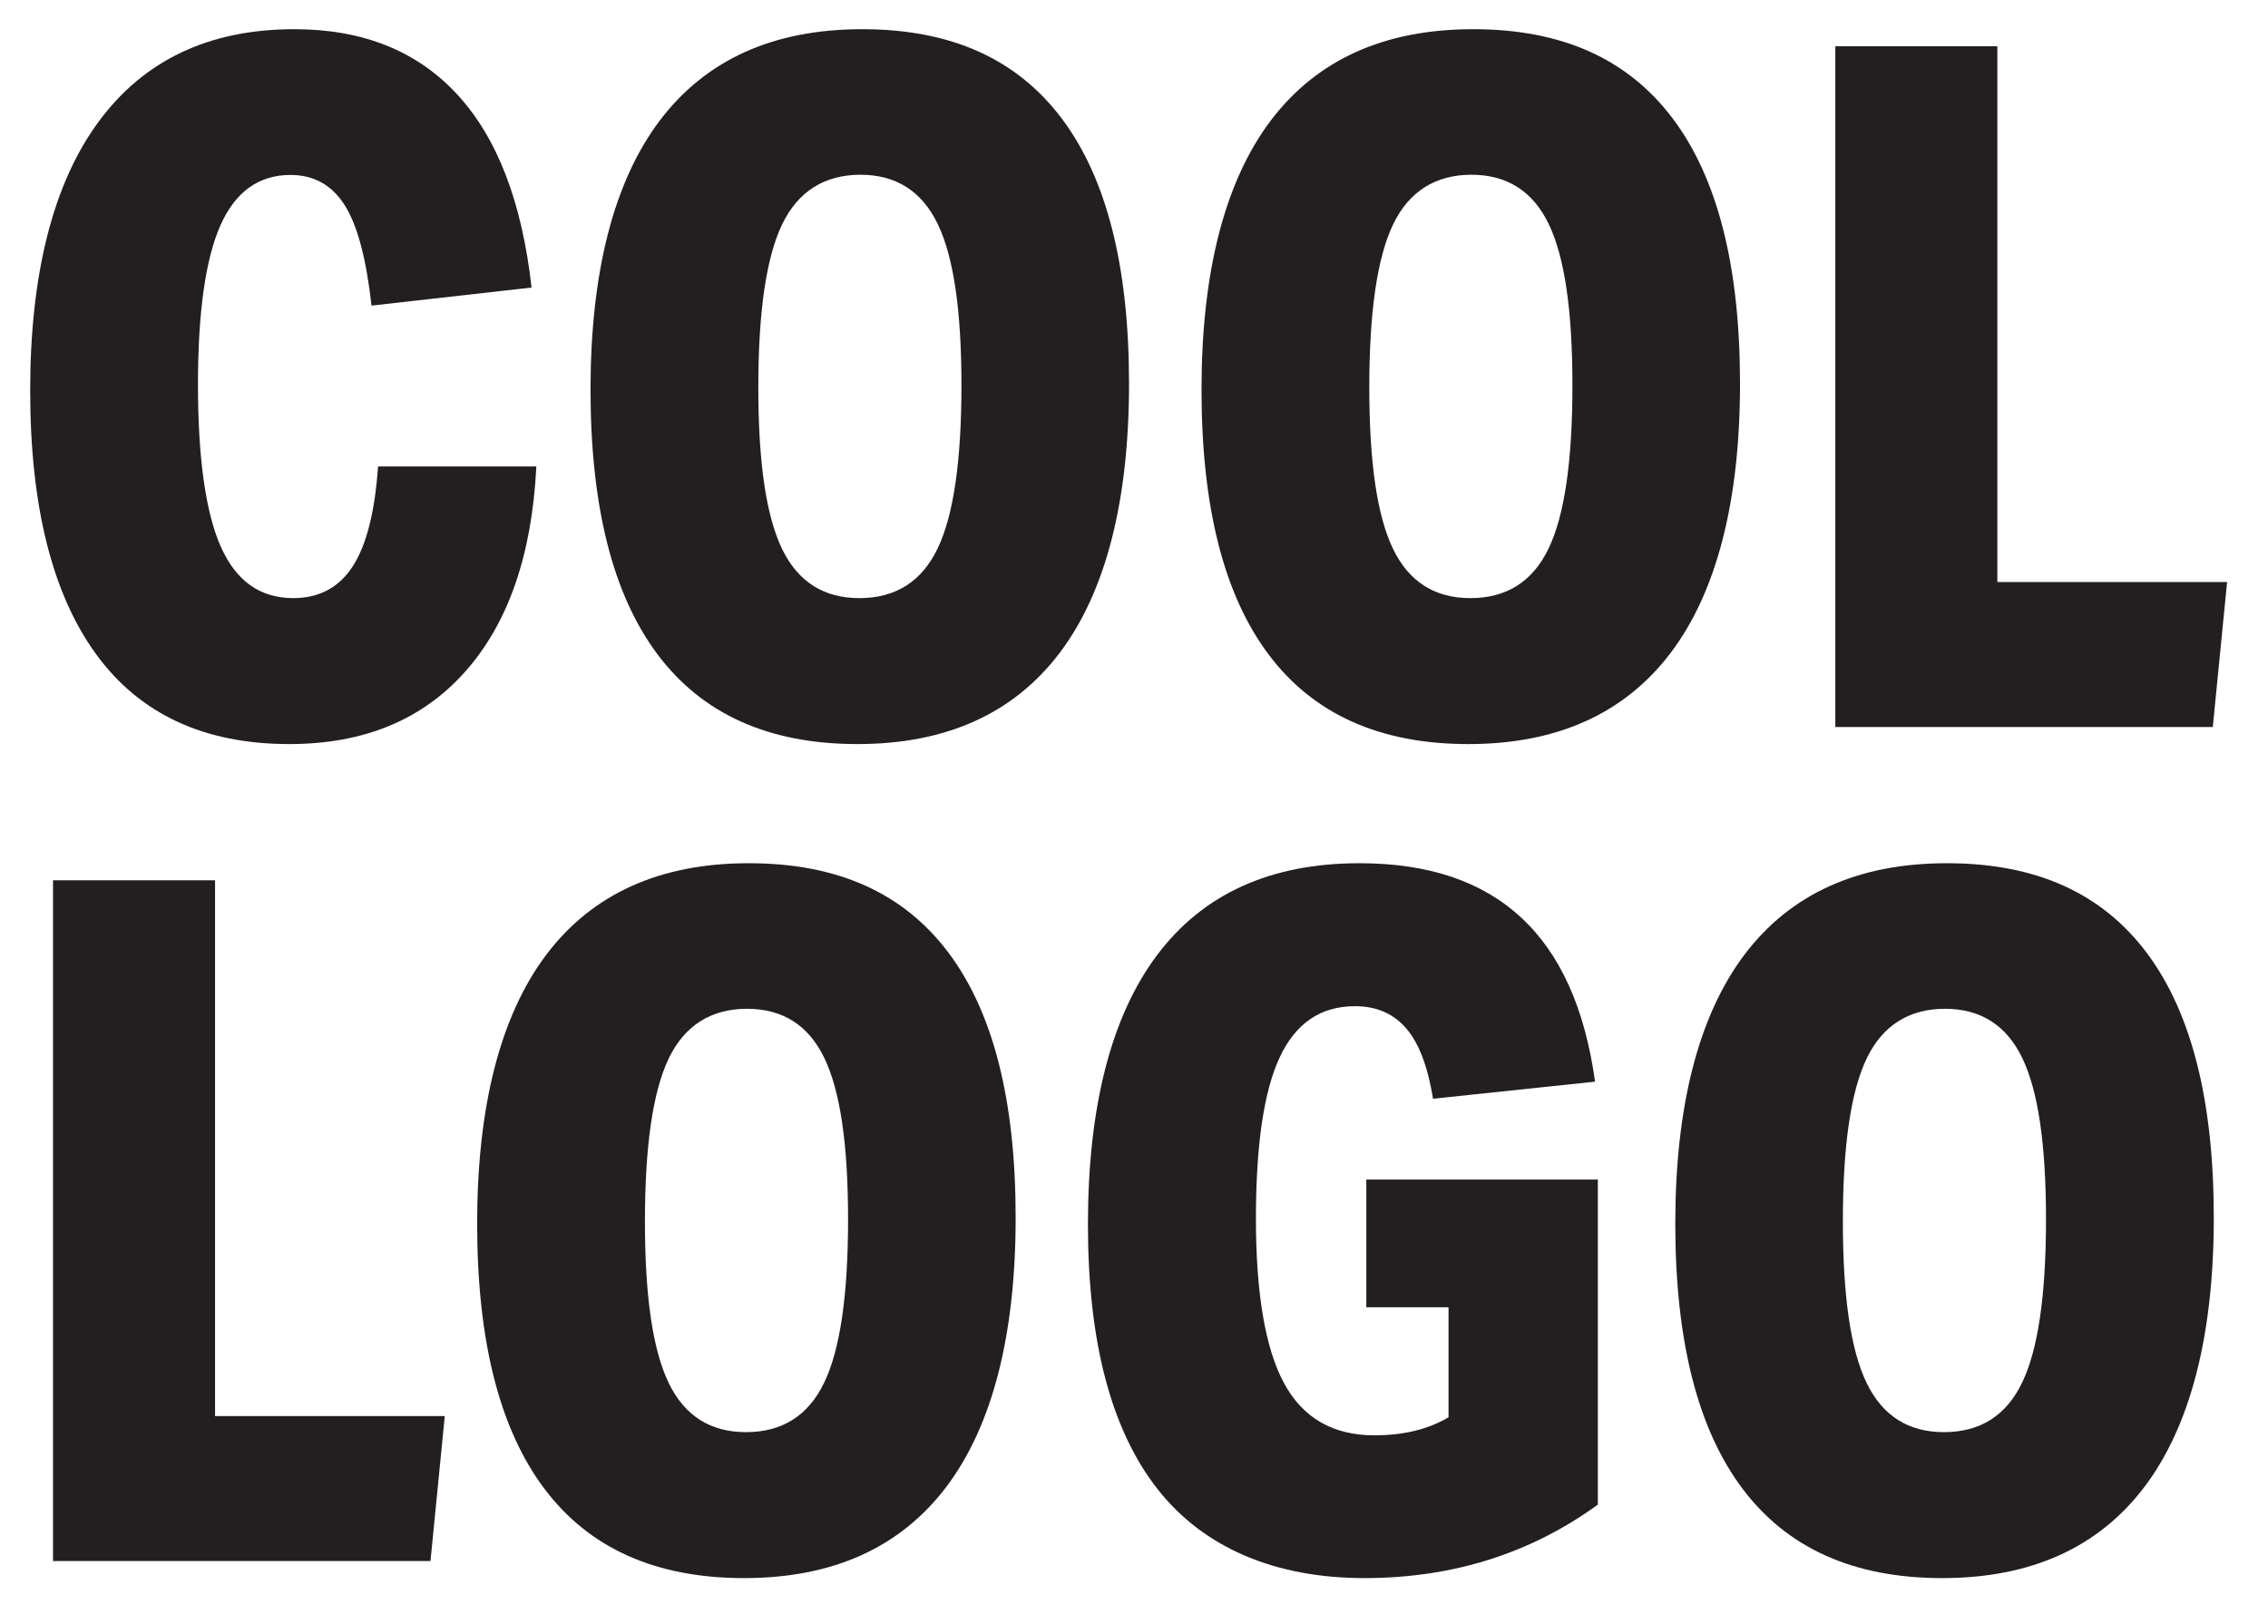
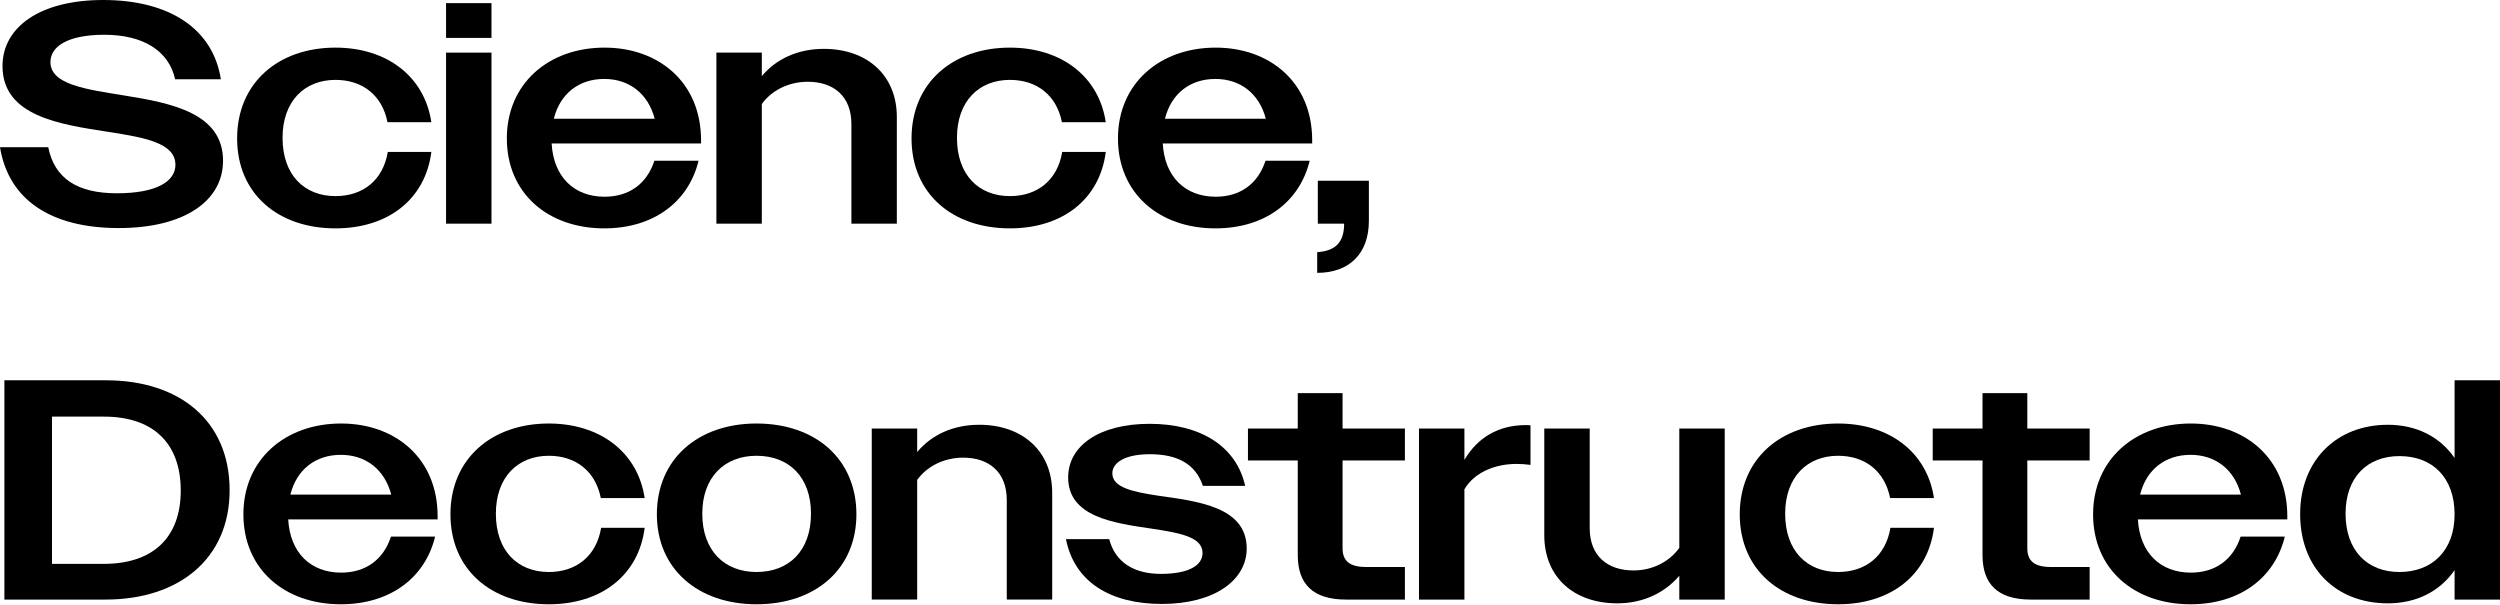
- <svg xmlns="http://www.w3.org/2000/svg" id="Layer_1" data-name="Layer 1" version="1.1" viewBox="0 0 114.22 81.75">
-   <defs>
-     <style>
-       .cls-1 {
-         fill: #231f20;
-         stroke-width: 0px;
-       }
-     </style>
-   </defs>
-   <path class="cls-1" d="M27.01,23.5c-.22,4.45-1.42,7.89-3.58,10.32-2.16,2.43-5.11,3.65-8.86,3.65-4.29,0-7.54-1.51-9.74-4.54s-3.31-7.45-3.31-13.27,1.14-10.39,3.43-13.51C7.24,3.03,10.53,1.47,14.82,1.47c3.46,0,6.19,1.1,8.21,3.29,2.02,2.19,3.26,5.43,3.74,9.72l-8.06.91c-.26-2.34-.7-4.02-1.34-5.04-.64-1.02-1.55-1.54-2.74-1.54-1.6,0-2.78.85-3.53,2.54-.75,1.7-1.13,4.37-1.13,8.02s.38,6.43,1.15,8.16c.77,1.73,1.98,2.59,3.65,2.59,1.31,0,2.31-.54,3-1.61.69-1.07,1.11-2.74,1.27-5.02h7.97Z" />
-   <path class="cls-1" d="M43.18,37.47c-4.45,0-7.8-1.5-10.06-4.51-2.26-3.01-3.38-7.46-3.38-13.34s1.16-10.46,3.48-13.54c2.32-3.07,5.72-4.61,10.2-4.61s7.8,1.5,10.06,4.51c2.26,3.01,3.38,7.46,3.38,13.34s-1.16,10.46-3.48,13.54c-2.32,3.07-5.72,4.61-10.2,4.61ZM43.28,30.12c1.82,0,3.14-.83,3.94-2.5.8-1.66,1.2-4.4,1.2-8.21s-.4-6.49-1.2-8.14c-.8-1.65-2.1-2.47-3.89-2.47s-3.14.83-3.94,2.5c-.8,1.66-1.2,4.4-1.2,8.21s.4,6.49,1.2,8.14c.8,1.65,2.1,2.47,3.89,2.47Z" />
-   <path class="cls-1" d="M73.95,37.47c-4.45,0-7.8-1.5-10.06-4.51-2.26-3.01-3.38-7.46-3.38-13.34s1.16-10.46,3.48-13.54c2.32-3.07,5.72-4.61,10.2-4.61s7.8,1.5,10.06,4.51c2.26,3.01,3.38,7.46,3.38,13.34s-1.16,10.46-3.48,13.54c-2.32,3.07-5.72,4.61-10.2,4.61ZM74.05,30.12c1.82,0,3.14-.83,3.94-2.5.8-1.66,1.2-4.4,1.2-8.21s-.4-6.49-1.2-8.14c-.8-1.65-2.1-2.47-3.89-2.47s-3.14.83-3.94,2.5c-.8,1.66-1.2,4.4-1.2,8.21s.4,6.49,1.2,8.14c.8,1.65,2.1,2.47,3.89,2.47Z" />
-   <path class="cls-1" d="M92.43,36.6V2.33h8.16v26.98h11.57l-.72,7.3h-19.01Z" />
-   <path class="cls-1" d="M2.67,78.6v-34.27h8.16v26.98h11.57l-.72,7.3H2.67Z" />
-   <path class="cls-1" d="M37.47,79.47c-4.45,0-7.8-1.5-10.06-4.51-2.26-3.01-3.38-7.46-3.38-13.34s1.16-10.46,3.48-13.54c2.32-3.07,5.72-4.61,10.2-4.61s7.8,1.5,10.06,4.51c2.26,3.01,3.38,7.46,3.38,13.34s-1.16,10.46-3.48,13.54c-2.32,3.07-5.72,4.61-10.2,4.61ZM37.57,72.12c1.82,0,3.14-.83,3.94-2.5.8-1.66,1.2-4.4,1.2-8.21s-.4-6.49-1.2-8.14c-.8-1.65-2.1-2.47-3.89-2.47s-3.14.83-3.94,2.5c-.8,1.66-1.2,4.4-1.2,8.21s.4,6.49,1.2,8.14c.8,1.65,2.1,2.47,3.89,2.47Z" />
-   <path class="cls-1" d="M72.94,65.83h-4.13v-6.43h11.66v16.37c-3.39,2.46-7.31,3.7-11.76,3.7s-8.08-1.5-10.42-4.49c-2.34-2.99-3.5-7.43-3.5-13.32s1.16-10.47,3.48-13.56c2.32-3.09,5.72-4.63,10.2-4.63,3.46,0,6.17.91,8.14,2.74,1.97,1.82,3.21,4.58,3.72,8.26l-8.16.86c-.26-1.6-.7-2.78-1.34-3.53-.64-.75-1.5-1.13-2.59-1.13-1.73,0-2.99.86-3.79,2.57-.8,1.71-1.2,4.42-1.2,8.14s.47,6.54,1.42,8.28c.94,1.74,2.46,2.62,4.54,2.62,1.47,0,2.72-.3,3.74-.91v-5.52Z" />
-   <path class="cls-1" d="M97.81,79.47c-4.45,0-7.8-1.5-10.06-4.51-2.26-3.01-3.38-7.46-3.38-13.34s1.16-10.46,3.48-13.54c2.32-3.07,5.72-4.61,10.2-4.61s7.8,1.5,10.06,4.51c2.26,3.01,3.38,7.46,3.38,13.34s-1.16,10.46-3.48,13.54c-2.32,3.07-5.72,4.61-10.2,4.61ZM97.9,72.12c1.82,0,3.14-.83,3.94-2.5.8-1.66,1.2-4.4,1.2-8.21s-.4-6.49-1.2-8.14c-.8-1.65-2.1-2.47-3.89-2.47s-3.14.83-3.94,2.5c-.8,1.66-1.2,4.4-1.2,8.21s.4,6.49,1.2,8.14c.8,1.65,2.1,2.47,3.89,2.47Z" />
+ <svg xmlns="http://www.w3.org/2000/svg" id="Layer_1" data-name="Layer 1" viewBox="0 0 315.15 76.174">
+   <path d="M0,18.56h6.081c.79,3.91,3.633,5.805,8.648,5.805s7.385-1.5,7.385-3.593c0-2.765-3.91-3.436-8.451-4.146C7.543,15.678.316,14.651.316,8.332.316,3.357,5.133,0,12.992,0c8.372,0,13.861,3.633,14.849,9.991h-5.766c-.79-3.594-4.028-5.608-8.925-5.608-4.66,0-6.792,1.501-6.792,3.436,0,2.844,4.462,3.436,9.359,4.226,5.884.948,12.4,2.211,12.4,8.214,0,5.055-4.857,8.49-13.15,8.49-8.648,0-13.9-3.633-14.966-10.188Z" />
+   <path d="M29.892,17.455c0-7.029,5.212-11.452,12.399-11.452,6.437,0,11.215,3.594,12.084,9.398h-5.528c-.671-3.396-3.159-5.331-6.556-5.331-3.909,0-6.673,2.686-6.673,7.306,0,4.699,2.764,7.345,6.673,7.345,3.476,0,6.003-2.014,6.595-5.568h5.489c-.75,5.963-5.449,9.635-12.084,9.635-7.266,0-12.399-4.383-12.399-11.334Z" />
+   <path d="M56.23.395h5.726v4.383h-5.726V.395ZM56.23,6.634h5.726v21.561h-5.726V6.634Z" />
+   <path d="M63.891,17.455c0-6.911,5.252-11.452,12.321-11.452,6.792,0,12.163,4.344,12.163,11.689v.395h-18.836c.237,4.226,2.843,6.713,6.674,6.713,3.08,0,5.331-1.619,6.279-4.542h5.568c-1.264,5.213-5.686,8.53-11.886,8.53-7.148,0-12.281-4.462-12.281-11.334ZM69.814,14.967h12.716c-.83-3.159-3.199-5.015-6.358-5.015-3.199,0-5.568,1.856-6.358,5.015Z" />
+   <path d="M90.308,6.634h5.726v2.962c1.816-2.172,4.542-3.436,7.819-3.436,5.489,0,9.201,3.356,9.201,8.569v13.466h-5.726v-12.558c0-3.515-2.251-5.331-5.489-5.331-2.449,0-4.581,1.105-5.805,2.804v15.085h-5.726V6.634Z" />
+   <path d="M114.908,17.455c0-7.029,5.212-11.452,12.4-11.452,6.436,0,11.215,3.594,12.084,9.398h-5.528c-.671-3.396-3.159-5.331-6.555-5.331-3.91,0-6.674,2.686-6.674,7.306,0,4.699,2.764,7.345,6.674,7.345,3.475,0,6.002-2.014,6.595-5.568h5.489c-.75,5.963-5.45,9.635-12.084,9.635-7.267,0-12.4-4.383-12.4-11.334Z" />
+   <path d="M140.93,17.455c0-6.911,5.252-11.452,12.321-11.452,6.792,0,12.163,4.344,12.163,11.689v.395h-18.836c.237,4.226,2.843,6.713,6.674,6.713,3.08,0,5.331-1.619,6.279-4.542h5.568c-1.264,5.213-5.686,8.53-11.886,8.53-7.147,0-12.281-4.462-12.281-11.334ZM146.853,14.967h12.716c-.83-3.159-3.199-5.015-6.358-5.015-3.199,0-5.568,1.856-6.358,5.015Z" />
+   <path d="M166.044,31.79c2.33-.158,3.397-1.264,3.397-3.594h-3.317v-5.41h6.437v5.055c0,4.146-2.488,6.555-6.516,6.555v-2.606Z" />
+   <path d="M.553,47.939h12.794c9.32,0,15.599,5.133,15.599,13.861,0,8.608-6.358,13.782-15.638,13.782H.553v-27.643ZM6.555,52.52v18.56h6.555c6.042,0,9.675-3.199,9.675-9.24,0-6.121-3.633-9.32-9.675-9.32h-6.555Z" />
+   <path d="M30.682,64.84c0-6.911,5.252-11.452,12.321-11.452,6.792,0,12.163,4.344,12.163,11.689v.395h-18.836c.237,4.226,2.843,6.713,6.674,6.713,3.08,0,5.331-1.619,6.279-4.541h5.568c-1.264,5.213-5.686,8.53-11.886,8.53-7.148,0-12.281-4.463-12.281-11.334ZM36.605,62.352h12.716c-.83-3.159-3.199-5.015-6.358-5.015-3.199,0-5.568,1.856-6.358,5.015Z" />
+   <path d="M56.782,64.84c0-7.029,5.212-11.452,12.4-11.452,6.436,0,11.215,3.594,12.084,9.398h-5.528c-.671-3.396-3.159-5.331-6.555-5.331-3.91,0-6.674,2.686-6.674,7.306,0,4.699,2.764,7.345,6.674,7.345,3.475,0,6.002-2.014,6.595-5.568h5.489c-.75,5.963-5.45,9.636-12.084,9.636-7.267,0-12.4-4.384-12.4-11.334Z" />
+   <path d="M82.804,64.84c0-6.99,5.212-11.452,12.558-11.452,7.424,0,12.597,4.462,12.597,11.452,0,6.871-5.134,11.334-12.597,11.334-7.385,0-12.558-4.463-12.558-11.334ZM102.233,64.761c0-4.62-2.764-7.306-6.871-7.306-4.028,0-6.832,2.686-6.832,7.306,0,4.66,2.804,7.345,6.832,7.345,4.107,0,6.871-2.685,6.871-7.345Z" />
+   <path d="M109.893,54.02h5.726v2.962c1.816-2.172,4.542-3.436,7.819-3.436,5.489,0,9.201,3.356,9.201,8.569v13.466h-5.726v-12.558c0-3.515-2.251-5.331-5.489-5.331-2.449,0-4.581,1.105-5.805,2.804v15.085h-5.726v-21.561Z" />
+   <path d="M134.375,67.96h5.45c.75,2.883,3.08,4.383,6.516,4.383,3.594,0,5.252-1.105,5.252-2.646,0-2.014-2.922-2.527-6.318-3.041-4.818-.711-10.623-1.461-10.623-6.476,0-3.949,3.87-6.753,10.268-6.753,6.436,0,10.938,2.843,12.044,7.819h-5.332c-.908-2.725-3.159-3.988-6.673-3.988-3.159,0-4.739,1.066-4.739,2.409,0,1.777,2.566,2.33,5.686,2.804,4.896.71,11.254,1.342,11.254,6.673,0,3.989-4.067,6.99-10.702,6.99-6.477,0-11.018-2.764-12.084-8.174Z" />
+   <path d="M163.596,69.974v-11.926h-6.279v-4.028h6.279v-4.462h5.647v4.462h7.859v4.028h-7.859v11.057c0,1.619.909,2.37,2.962,2.37h4.897v4.107h-7.424c-4.146,0-6.082-1.935-6.082-5.607Z" />
+   <path d="M178.877,54.02h5.726v3.949c1.659-2.804,4.265-4.383,7.779-4.383.237,0,.355,0,.553.04v4.976c-.592-.079-1.185-.119-1.776-.119-2.765,0-5.332,1.106-6.556,3.199v13.9h-5.726v-21.561Z" />
+   <path d="M194.672,67.486v-13.466h5.727v12.558c0,3.515,2.251,5.332,5.528,5.332,2.448,0,4.541-1.145,5.766-2.843v-15.046h5.726v21.561h-5.726v-3.001c-1.856,2.172-4.581,3.475-7.819,3.475-5.528,0-9.201-3.356-9.201-8.569Z" />
+   <path d="M219.313,64.84c0-7.029,5.213-11.452,12.399-11.452,6.438,0,11.215,3.594,12.084,9.398h-5.528c-.672-3.396-3.159-5.331-6.556-5.331-3.909,0-6.674,2.686-6.674,7.306,0,4.699,2.765,7.345,6.674,7.345,3.476,0,6.003-2.014,6.595-5.568h5.489c-.75,5.963-5.449,9.636-12.084,9.636-7.266,0-12.399-4.384-12.399-11.334Z" />
+   <path d="M249.917,69.974v-11.926h-6.279v-4.028h6.279v-4.462h5.646v4.462h7.858v4.028h-7.858v11.057c0,1.619.908,2.37,2.962,2.37h4.896v4.107h-7.424c-4.146,0-6.081-1.935-6.081-5.607Z" />
+   <path d="M263.855,64.84c0-6.911,5.252-11.452,12.32-11.452,6.793,0,12.163,4.344,12.163,11.689v.395h-18.837c.237,4.226,2.844,6.713,6.674,6.713,3.08,0,5.331-1.619,6.279-4.541h5.568c-1.264,5.213-5.686,8.53-11.887,8.53-7.147,0-12.281-4.463-12.281-11.334ZM269.779,62.352h12.715c-.829-3.159-3.198-5.015-6.357-5.015-3.199,0-5.568,1.856-6.357,5.015Z" />
+   <path d="M289.956,64.801c0-6.713,4.541-11.254,11.057-11.254,3.594,0,6.556,1.5,8.412,4.186v-9.793h5.726v27.643h-5.726v-3.712c-1.856,2.686-4.818,4.186-8.412,4.186-6.555,0-11.057-4.462-11.057-11.254ZM309.424,64.84c0-4.66-2.804-7.345-6.95-7.345-4.068,0-6.793,2.686-6.793,7.266,0,4.621,2.725,7.345,6.793,7.345,4.146,0,6.95-2.725,6.95-7.266Z" />
</svg>
